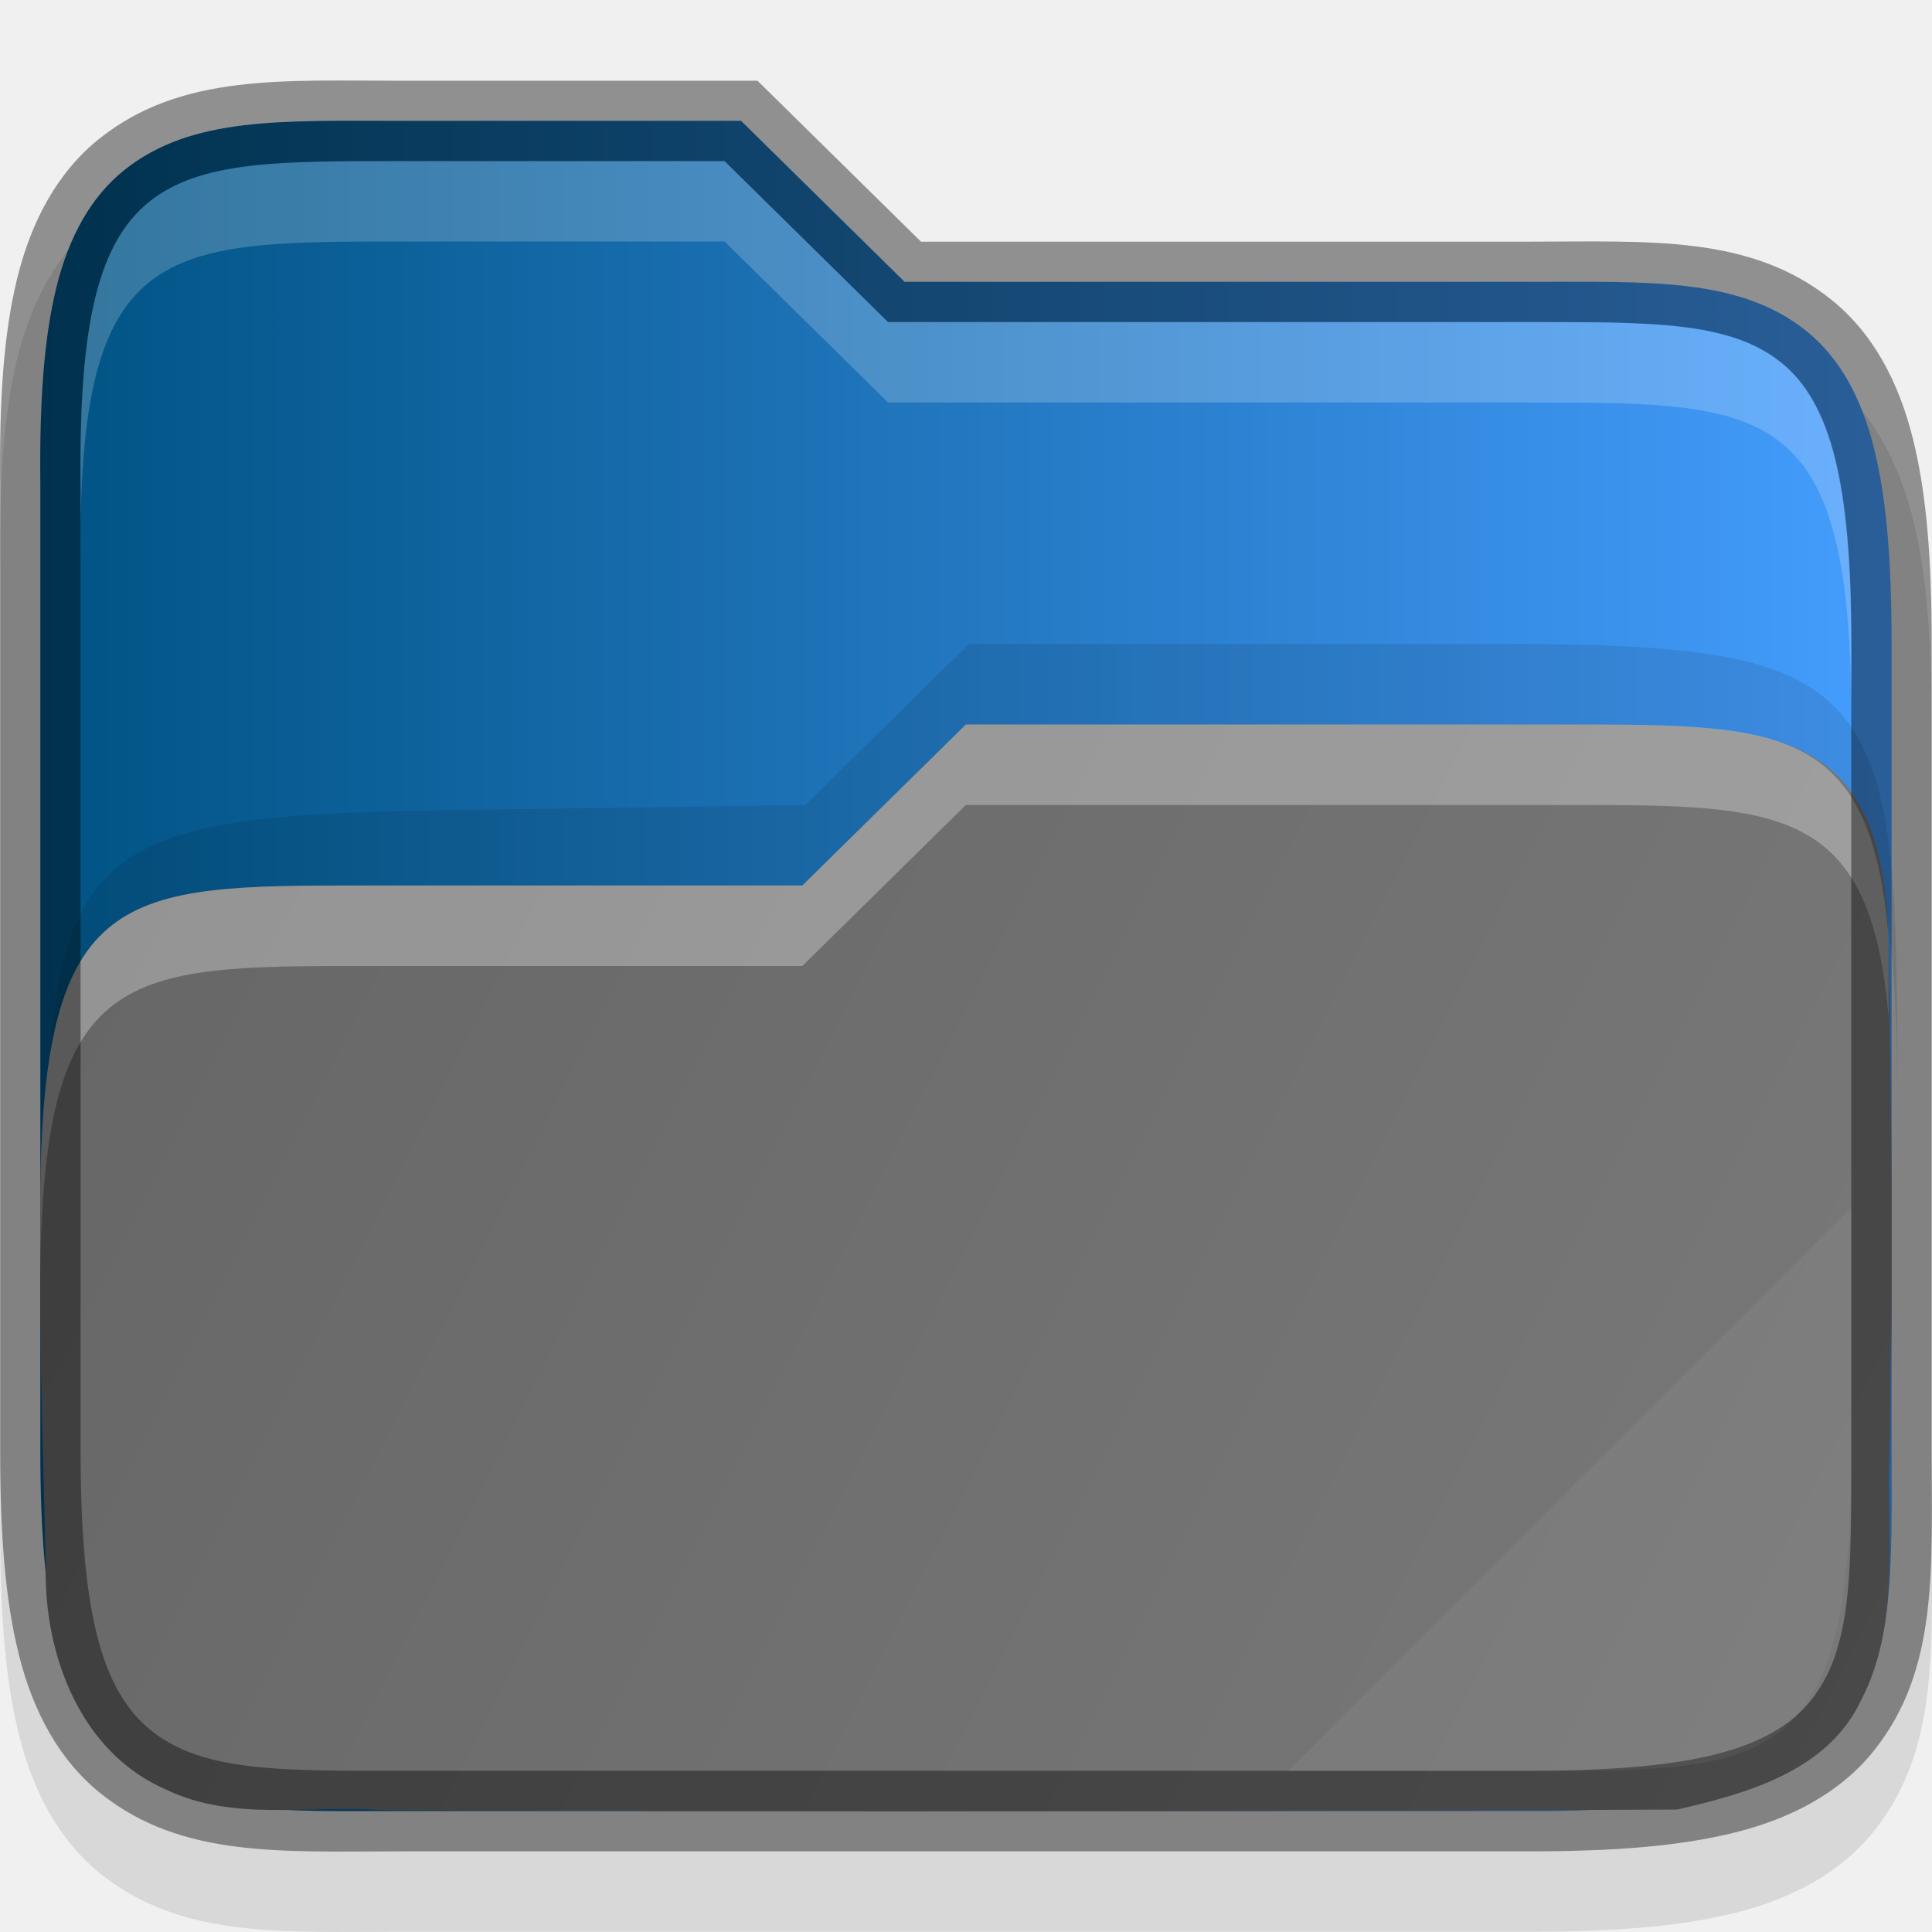
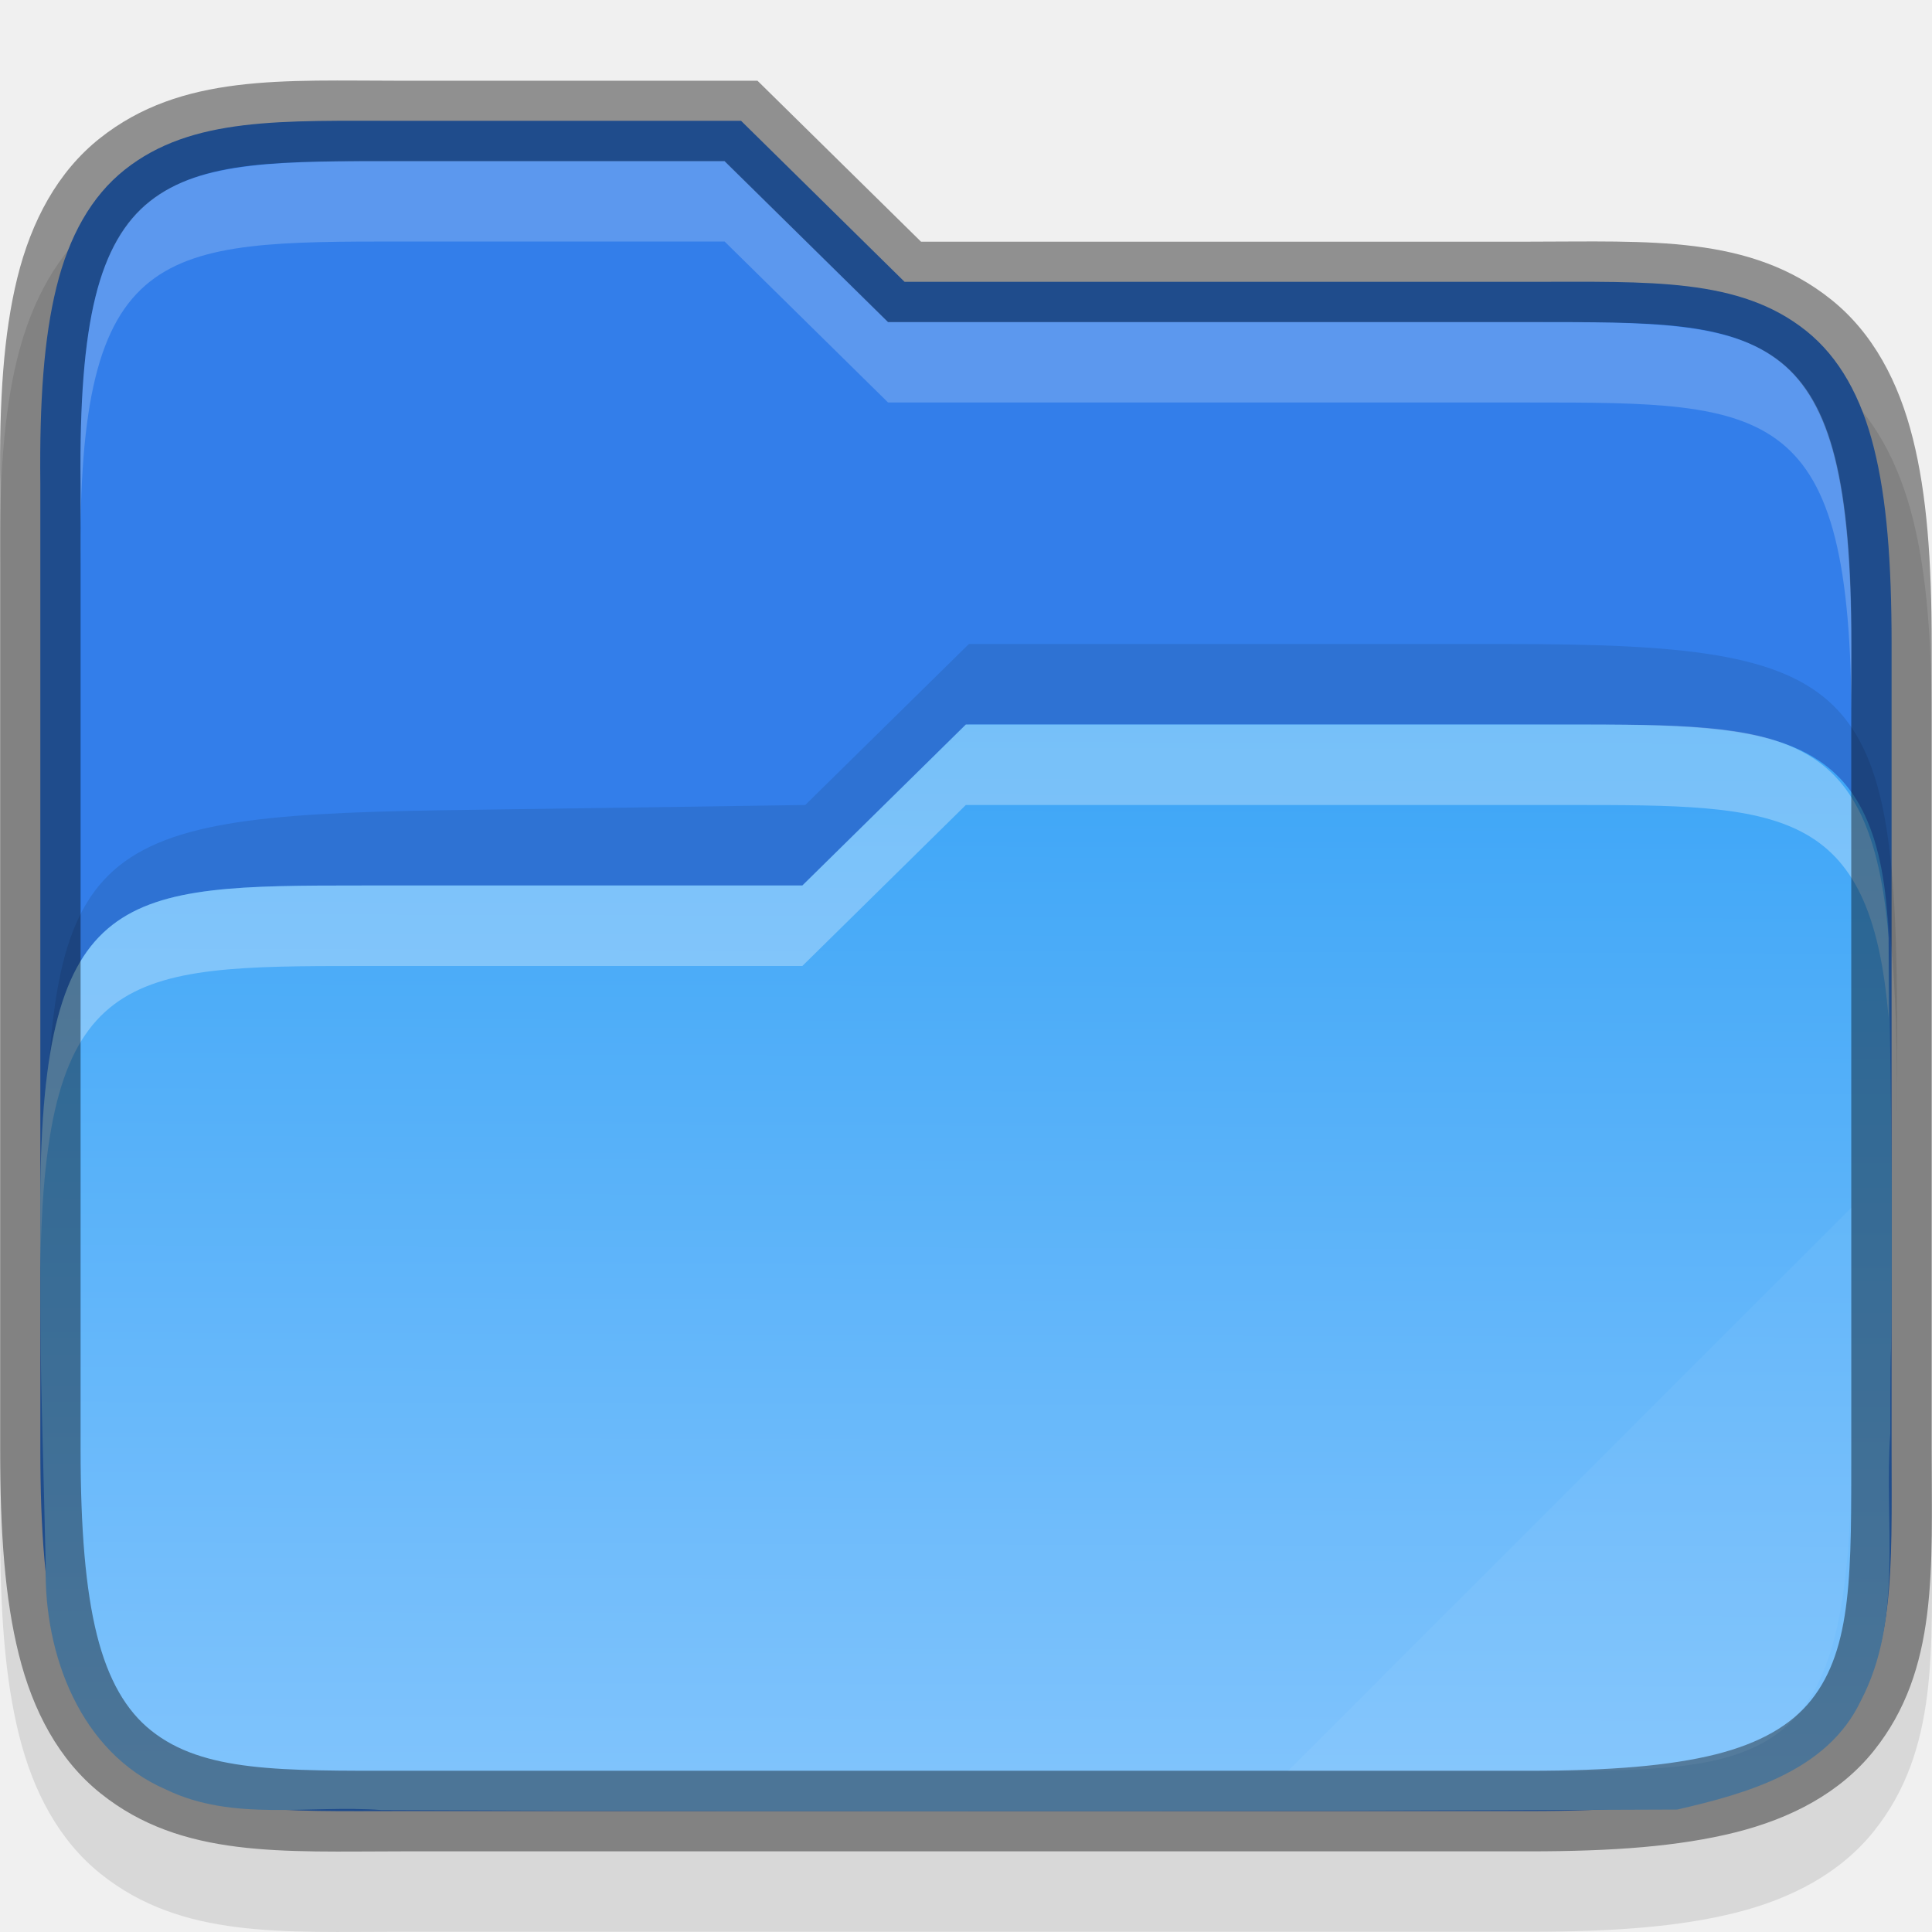
<svg xmlns="http://www.w3.org/2000/svg" xmlns:xlink="http://www.w3.org/1999/xlink" width="24" height="24" viewBox="0 0 24 24" version="1.1" id="svg1108">
  <defs id="defs1105">
-     <linearGradient id="linearGradient1909" x1="320.043" x2="344" y1="198.914" y2="211" gradientTransform="matrix(1.000056,0,0,0.9999528,-320.019,-187.9899)" gradientUnits="userSpaceOnUse">
-       <stop stop-color="#666" offset="0" id="stop27" />
-       <stop stop-color="#7a7a7a" offset="1" id="stop29" />
+     <linearGradient id="linearGradient1163">
+       <stop style="stop-color:#3ca5f7;stop-opacity:1;" offset="0" id="stop1159" />
+       <stop style="stop-color:#7fc3fc;stop-opacity:1" offset="1" id="stop1161" />
    </linearGradient>
-     <linearGradient id="linearGradient5495">
-       <stop style="stop-color:#005383;stop-opacity:1" offset="0" id="stop5491" />
-       <stop style="stop-color:#459dfe;stop-opacity:1" offset="1" id="stop5493" />
-     </linearGradient>
-     <linearGradient xlink:href="#linearGradient5495" id="linearGradient4609" x1="0.5" y1="12" x2="23.5" y2="12" gradientUnits="userSpaceOnUse" />
+     <linearGradient xlink:href="#linearGradient1163" id="linearGradient1165" x1="12.036" y1="9" x2="11.998" y2="22" gradientUnits="userSpaceOnUse" />
  </defs>
  <path d="m 5.001,2.003 c -1.488,0 -2.746,-0.09 -3.761,0.715 -0.524,0.416 -0.851,1.028 -1.025,1.734 -0.172,0.699 -0.224,1.52 -0.213,2.562 V 18.998 c 0,1.041 0.061,1.859 0.234,2.554 0.175,0.702 0.495,1.31 1.015,1.726 1.008,0.807 2.261,0.719 3.749,0.719 h 13.998 c 1.041,0 1.859,-0.061 2.554,-0.234 0.702,-0.175 1.31,-0.495 1.726,-1.015 0.807,-1.008 0.719,-2.261 0.719,-3.749 V 9.001 c 0,-1.041 -0.061,-1.859 -0.234,-2.554 C 23.587,5.745 23.268,5.137 22.747,4.721 21.739,3.914 20.486,4.002 18.998,4.002 H 11.441 L 9.41,2.003 Z" style="color:#000000;font-variant-ligatures:normal;font-variant-position:normal;font-variant-caps:normal;font-variant-numeric:normal;font-variant-alternates:normal;font-feature-settings:normal;text-indent:0;text-decoration-line:none;text-decoration-style:solid;text-decoration-color:#000000;text-transform:none;text-orientation:mixed;dominant-baseline:auto;white-space:normal;shape-padding:0;opacity:0.1;isolation:auto;mix-blend-mode:normal;solid-color:#000000;fill:#000000;fill-opacity:1;stroke-width:1;color-rendering:auto;image-rendering:auto;shape-rendering:auto" id="path1537" />
-   <path d="m 5.001,1.501 c -1.5,0 -2.617,-0.054 -3.451,0.607 C 1.133,2.439 0.856,2.938 0.701,3.569 0.545,4.201 0.49,4.985 0.501,6.006 V 17.999 c 0,1.021 0.061,1.803 0.219,2.433 0.157,0.63 0.43,1.126 0.844,1.457 0.828,0.662 1.937,0.609 3.437,0.609 H 18.999 c 1.021,0 1.803,-0.061 2.433,-0.219 0.63,-0.158 1.126,-0.43 1.457,-0.844 0.663,-0.828 0.609,-1.937 0.609,-3.437 V 8 c 0,-1.021 -0.061,-1.803 -0.219,-2.433 C 23.123,4.937 22.851,4.441 22.437,4.11 21.609,3.448 20.499,3.501 18.999,3.501 H 11.237 L 9.206,1.501 Z" style="color:#000000;font-variant-ligatures:normal;font-variant-position:normal;font-variant-caps:normal;font-variant-numeric:normal;font-variant-alternates:normal;font-feature-settings:normal;text-indent:0;text-decoration-line:none;text-decoration-style:solid;text-decoration-color:#000000;text-transform:none;text-orientation:mixed;dominant-baseline:auto;white-space:normal;shape-padding:0;isolation:auto;mix-blend-mode:normal;solid-color:#000000;fill:url(#linearGradient4609);fill-opacity:1.0;stroke-width:1;color-rendering:auto;image-rendering:auto;shape-rendering:auto" id="path896" />
+   <path d="m 5.001,1.501 c -1.5,0 -2.617,-0.054 -3.451,0.607 C 1.133,2.439 0.856,2.938 0.701,3.569 0.545,4.201 0.49,4.985 0.501,6.006 V 17.999 c 0,1.021 0.061,1.803 0.219,2.433 0.157,0.63 0.43,1.126 0.844,1.457 0.828,0.662 1.937,0.609 3.437,0.609 H 18.999 c 1.021,0 1.803,-0.061 2.433,-0.219 0.63,-0.158 1.126,-0.43 1.457,-0.844 0.663,-0.828 0.609,-1.937 0.609,-3.437 V 8 c 0,-1.021 -0.061,-1.803 -0.219,-2.433 C 23.123,4.937 22.851,4.441 22.437,4.11 21.609,3.448 20.499,3.501 18.999,3.501 H 11.237 L 9.206,1.501 Z" style="color:#000000;font-variant-ligatures:normal;font-variant-position:normal;font-variant-caps:normal;font-variant-numeric:normal;font-variant-alternates:normal;font-feature-settings:normal;text-indent:0;text-decoration-line:none;text-decoration-style:solid;text-decoration-color:#000000;text-transform:none;text-orientation:mixed;dominant-baseline:auto;white-space:normal;shape-padding:0;isolation:auto;mix-blend-mode:normal;solid-color:#000000;fill:#337eea;fill-opacity:1;stroke-width:1;color-rendering:auto;image-rendering:auto;shape-rendering:auto" id="path896" />
  <path d="m 12.036,8 -2.033,2 -4.56,0.066 c -4.42,0.073 -4.875,0.455 -4.875,4.867 v 1 c 0,-4.412 0.455,-4.794 4.875,-4.867 l 4.56,-0.066 2.033,-2 H 18.692 c 4.421,0 4.875,0.453 4.875,4.865 v -1 c 0,-4.412 -0.454,-4.865 -4.875,-4.865 z" style="color:#000000;opacity:0.1;fill:#000000;fill-opacity:1" id="path1925" />
-   <path d="M 11.999,9 9.967,11 H 4.497 c -2.965,0 -3.973,0.015 -3.997,3.873 -3.0002e-4,2.53 0.01,2.06 0.068,4.589 -0.022,1.09 0.429,2.309 1.496,2.769 0.831,0.403 1.784,0.187 2.672,0.254 5.366,0.023 10.735,0.016 16.099,-0.006 0.864,-0.199 1.865,-0.477 2.28,-1.35 0.536,-1.022 0.288,-2.217 0.367,-3.32 0,-1.686 0.016,-0.37 0.017,-2.056 v -0.728 c -8e-4,-1.126 -0.023,-2.252 -0.039,-3.377 C 23.37,9.048 22.113,9 19.499,9 Z" color="#000000" fill="url(#linearGradient1909)" id="path42" style="fill:url(#linearGradient1909);stroke-width:1" />
+   <path d="M 11.999,9 9.967,11 H 4.497 c -2.965,0 -3.973,0.015 -3.997,3.873 -3.001e-4,2.53 0.01,2.06 0.068,4.589 -0.022,1.09 0.429,2.309 1.496,2.769 0.831,0.403 1.784,0.187 2.672,0.254 5.366,0.023 10.735,0.016 16.099,-0.006 0.864,-0.199 1.865,-0.477 2.28,-1.35 0.536,-1.022 0.288,-2.217 0.367,-3.32 0,-1.686 0.016,-0.37 0.017,-2.056 v -0.728 c -8e-4,-1.126 -0.023,-2.252 -0.039,-3.377 -0.091,-2.601 -1.348,-2.648 -3.962,-2.648 z" style="color:#000000;fill:url(#linearGradient1165);stroke-width:1;fill-opacity:1" id="path860" />
  <path id="path2428" style="color:#000000;opacity:0.3;fill:#ffffff;stroke-width:1" d="m 11.998,9 -2.031,2 H 4.496 c -2.965,0 -3.972,0.016 -3.996,3.873 -3.482e-5,0.294 0.002,0.587 0.002,0.881 0.045,-3.732 1.062,-3.754 3.994,-3.754 h 5.471 l 2.031,-2 h 7.502 c 2.614,0 3.742,0.005 3.961,2.648 v -1 C 23.242,9.005 22.114,9 19.5,9 Z" />
  <path d="m 5.001,1.003 c -1.488,0 -2.746,-0.09 -3.761,0.715 -0.524,0.416 -0.851,1.028 -1.025,1.734 -0.172,0.699 -0.224,1.52 -0.213,2.562 V 17.999 c 0,1.04 0.058,1.859 0.232,2.554 0.175,0.702 0.497,1.31 1.017,1.726 1.008,0.807 2.261,0.719 3.749,0.719 h 13.997 c 1.041,0 1.859,-0.061 2.554,-0.234 0.702,-0.175 1.31,-0.495 1.726,-1.015 0.807,-1.008 0.719,-2.261 0.719,-3.749 V 8.001 c 0,-1.04 -0.06,-1.859 -0.234,-2.554 C 23.587,4.746 23.268,4.137 22.747,3.721 21.739,2.914 20.486,3.002 18.998,3.002 H 11.441 L 9.41,1.003 Z m 0,1 h 3.999 l 2.031,1.999 h 7.967 c 1.512,0 2.477,-0.018 3.124,0.5 0.307,0.246 0.53,0.629 0.67,1.187 0.141,0.565 0.205,1.311 0.205,2.312 v 9.997 c 0,1.511 0.018,2.476 -0.5,3.124 -0.246,0.307 -0.629,0.532 -1.187,0.672 -0.565,0.141 -1.311,0.203 -2.312,0.203 H 5.001 c -1.512,0 -2.477,0.018 -3.124,-0.5 C 1.569,21.252 1.344,20.869 1.204,20.31 1.063,19.746 1.001,18.999 1.001,17.999 V 6.006 6.002 C 0.991,5.001 1.046,4.254 1.185,3.69 1.322,3.133 1.551,2.748 1.861,2.503 2.514,1.984 3.489,2.003 5.001,2.003 Z" style="color:#000000;opacity:0.4;fill:#000000;stroke-width:1;-inkscape-stroke:none" id="path1310" />
  <path d="m 9.001,2 2.031,2 h 7.968 C 22,4 23,4 23,8 V 9 C 23,5 22,5 19,5 h -7.968 L 9.001,3 H 5.001 C 2.001,3 0.958,3 1.001,7 V 6 C 0.958,2 2.001,2 5.001,2 Z" style="color:#000000;opacity:0.2;fill:#ffffff;stroke-width:1;fill-opacity:1" id="path2827" />
-   <path d="m 23,15 -7,7 h 2.999 c 3.001,0 4.001,0 4.001,-4.001 z" style="color:#000000;opacity:0.05;fill:#ffffff;stroke-width:1" id="path3054" />
+   <path d="m 23,15 -7,7 h 2.999 c 3.001,0 4.001,0 4.001,-4.001 z" style="color:#000000;opacity:0.05;fill:#ffffff;stroke-width:1" id="path2126" />
</svg>
